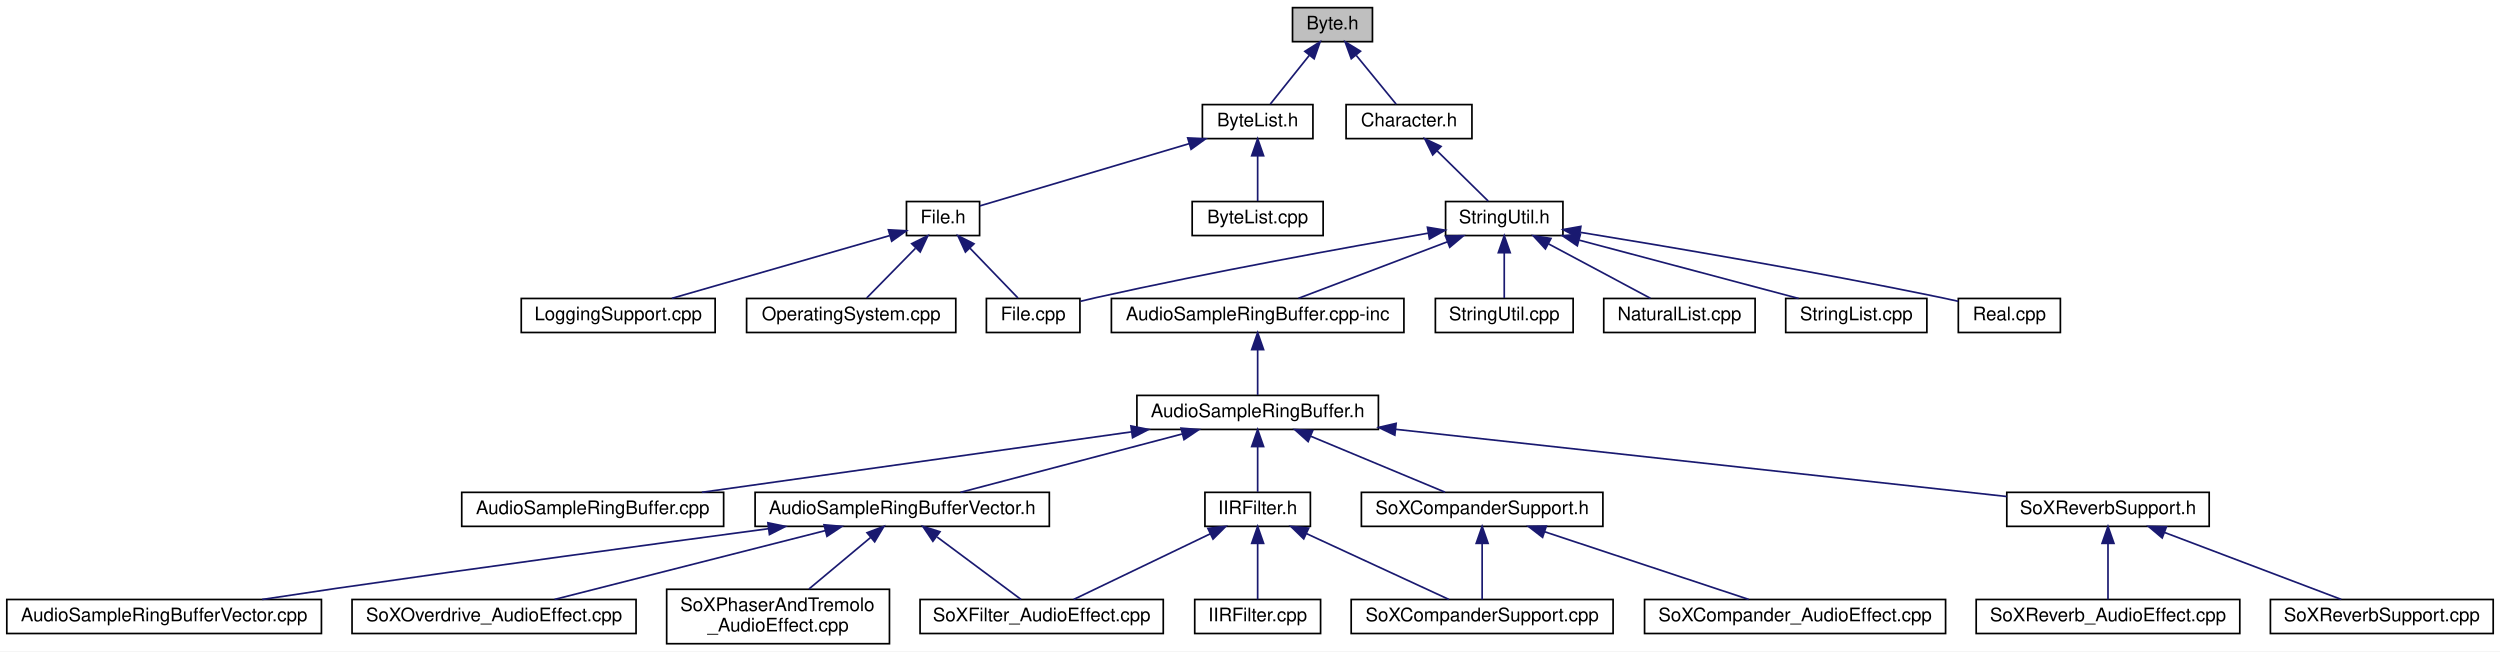
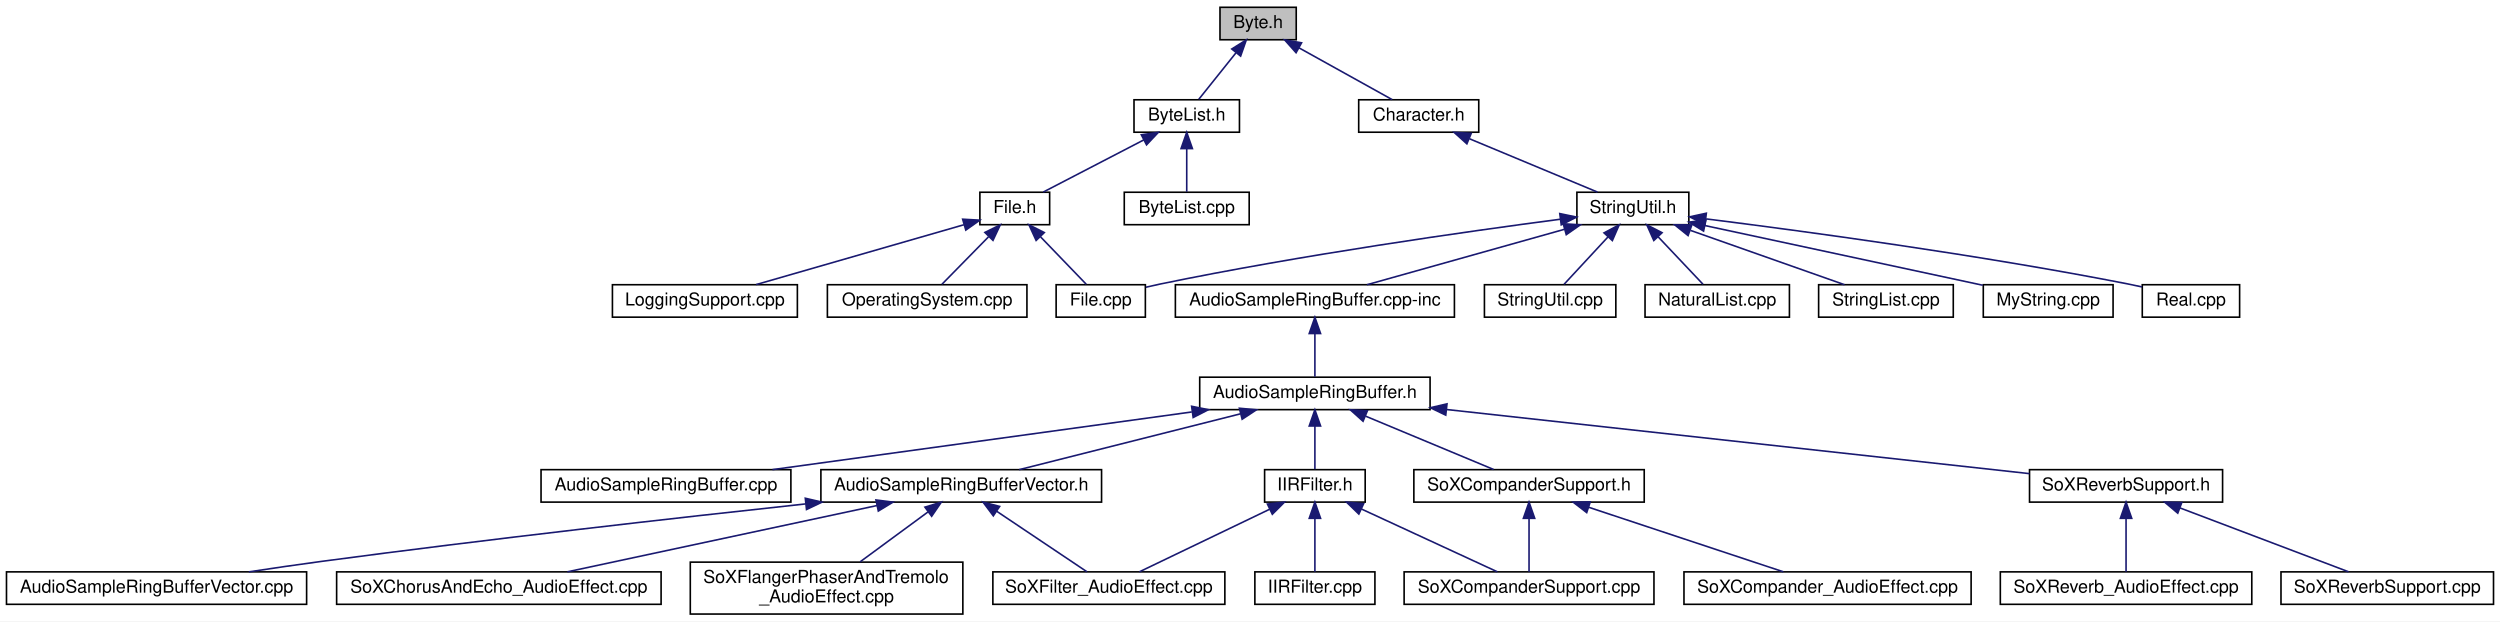
- <svg xmlns="http://www.w3.org/2000/svg" xmlns:xlink="http://www.w3.org/1999/xlink" width="1470pt" height="383pt" viewBox="0.00 0.00 1470.00 383.00">
+ <svg xmlns="http://www.w3.org/2000/svg" xmlns:xlink="http://www.w3.org/1999/xlink" width="1541pt" height="383pt" viewBox="0.00 0.00 1541.00 383.00">
  <g id="graph0" class="graph" transform="scale(1 1) rotate(0) translate(4 379)">
-     <polygon fill="white" stroke="transparent" points="-4,4 -4,-379 1466,-379 1466,4 -4,4" />
+     <polygon fill="white" stroke="transparent" points="-4,4 -4,-379 1537,-379 1537,4 -4,4" />
    <g id="node1" class="node">
      <g id="a_node1">
        <a xlink:title="The Byte specification and body provides a value object type for byte values.">
-           <polygon fill="#bfbfbf" stroke="black" points="756,-354.5 756,-374.5 803,-374.5 803,-354.5 756,-354.5" />
-           <text text-anchor="middle" x="779.5" y="-361.7" font-family="Helvetica,sans-Serif" font-size="11.00">Byte.h</text>
+           <polygon fill="#bfbfbf" stroke="black" points="748,-354.5 748,-374.5 795,-374.5 795,-354.5 748,-354.5" />
+           <text text-anchor="middle" x="771.5" y="-361.7" font-family="Helvetica,sans-Serif" font-size="11.00">Byte.h</text>
        </a>
      </g>
    </g>
    <g id="node2" class="node">
      <g id="a_node2">
        <a xlink:href="_byte_list_8h.html" target="_top" xlink:title="The ByteList specification defines lists of byte values with zero-based arbitrary indexed access to p...">
-           <polygon fill="white" stroke="black" points="703,-297.5 703,-317.5 768,-317.5 768,-297.5 703,-297.5" />
-           <text text-anchor="middle" x="735.5" y="-304.7" font-family="Helvetica,sans-Serif" font-size="11.00">ByteList.h</text>
+           <polygon fill="white" stroke="black" points="695,-297.5 695,-317.5 760,-317.5 760,-297.5 695,-297.5" />
+           <text text-anchor="middle" x="727.5" y="-304.7" font-family="Helvetica,sans-Serif" font-size="11.00">ByteList.h</text>
        </a>
      </g>
    </g>
    <g id="edge1" class="edge">
-       <path fill="none" stroke="midnightblue" d="M765.85,-346.44C758.29,-336.98 749.18,-325.6 742.92,-317.78" />
-       <polygon fill="midnightblue" stroke="midnightblue" points="763.25,-348.8 772.23,-354.42 768.72,-344.42 763.25,-348.8" />
+       <path fill="none" stroke="midnightblue" d="M757.85,-346.44C750.29,-336.98 741.18,-325.6 734.92,-317.78" />
+       <polygon fill="midnightblue" stroke="midnightblue" points="755.25,-348.8 764.23,-354.42 760.72,-344.42 755.25,-348.8" />
    </g>
    <g id="node8" class="node">
      <g id="a_node8">
        <a xlink:href="_character_8h.html" target="_top" xlink:title="The Character specification and body provides a value object type for character values.">
-           <polygon fill="white" stroke="black" points="787.5,-297.5 787.5,-317.5 861.5,-317.5 861.5,-297.5 787.5,-297.5" />
-           <text text-anchor="middle" x="824.5" y="-304.7" font-family="Helvetica,sans-Serif" font-size="11.00">Character.h</text>
+           <polygon fill="white" stroke="black" points="833.5,-297.5 833.5,-317.5 907.5,-317.5 907.5,-297.5 833.5,-297.5" />
+           <text text-anchor="middle" x="870.5" y="-304.7" font-family="Helvetica,sans-Serif" font-size="11.00">Character.h</text>
        </a>
      </g>
    </g>
    <g id="edge7" class="edge">
-       <path fill="none" stroke="midnightblue" d="M793.46,-346.44C801.2,-336.98 810.51,-325.6 816.91,-317.78" />
-       <polygon fill="midnightblue" stroke="midnightblue" points="790.55,-344.46 786.93,-354.42 795.97,-348.89 790.55,-344.46" />
+       <path fill="none" stroke="midnightblue" d="M796.69,-349.51C814.73,-339.49 838.5,-326.28 854.13,-317.6" />
+       <polygon fill="midnightblue" stroke="midnightblue" points="794.89,-346.5 787.85,-354.42 798.29,-352.62 794.89,-346.5" />
    </g>
    <g id="node3" class="node">
      <g id="a_node3">
        <a xlink:href="_file_8h.html" target="_top" xlink:title="The File specification defines a class for simple file handling based on C stdio.">
-           <polygon fill="white" stroke="black" points="529,-240.5 529,-260.5 572,-260.5 572,-240.5 529,-240.5" />
-           <text text-anchor="middle" x="550.5" y="-247.7" font-family="Helvetica,sans-Serif" font-size="11.00">File.h</text>
+           <polygon fill="white" stroke="black" points="600,-240.5 600,-260.5 643,-260.5 643,-240.5 600,-240.5" />
+           <text text-anchor="middle" x="621.5" y="-247.7" font-family="Helvetica,sans-Serif" font-size="11.00">File.h</text>
        </a>
      </g>
    </g>
    <g id="edge2" class="edge">
-       <path fill="none" stroke="midnightblue" d="M695.26,-294.54C657.43,-283.29 602.25,-266.89 572.12,-257.93" />
-       <polygon fill="midnightblue" stroke="midnightblue" points="694.37,-297.92 704.95,-297.42 696.36,-291.21 694.37,-297.92" />
+       <path fill="none" stroke="midnightblue" d="M701.06,-292.78C681.69,-282.73 655.92,-269.36 639.03,-260.6" />
+       <polygon fill="midnightblue" stroke="midnightblue" points="699.51,-295.92 710,-297.42 702.73,-289.71 699.51,-295.92" />
    </g>
    <g id="node7" class="node">
      <g id="a_node7">
        <a xlink:href="_byte_list_8cpp.html" target="_top" xlink:title="The ByteList body implements sequences of byte values with zero-based arbitrary indexed access to pos...">
-           <polygon fill="white" stroke="black" points="697,-240.5 697,-260.5 774,-260.5 774,-240.5 697,-240.5" />
-           <text text-anchor="middle" x="735.5" y="-247.7" font-family="Helvetica,sans-Serif" font-size="11.00">ByteList.cpp</text>
+           <polygon fill="white" stroke="black" points="689,-240.5 689,-260.5 766,-260.5 766,-240.5 689,-240.5" />
+           <text text-anchor="middle" x="727.5" y="-247.7" font-family="Helvetica,sans-Serif" font-size="11.00">ByteList.cpp</text>
        </a>
      </g>
    </g>
    <g id="edge6" class="edge">
-       <path fill="none" stroke="midnightblue" d="M735.5,-287.38C735.5,-278.37 735.5,-268.04 735.5,-260.78" />
-       <polygon fill="midnightblue" stroke="midnightblue" points="732,-287.42 735.5,-297.42 739,-287.42 732,-287.42" />
+       <path fill="none" stroke="midnightblue" d="M727.5,-287.38C727.5,-278.37 727.5,-268.04 727.5,-260.78" />
+       <polygon fill="midnightblue" stroke="midnightblue" points="724,-287.42 727.5,-297.42 731,-287.42 724,-287.42" />
    </g>
    <g id="node4" class="node">
      <g id="a_node4">
        <a xlink:href="_file_8cpp.html" target="_top" xlink:title="The File body implements a class for simple file handling based on C stdio.">
-           <polygon fill="white" stroke="black" points="576,-183.5 576,-203.5 631,-203.5 631,-183.5 576,-183.5" />
-           <text text-anchor="middle" x="603.5" y="-190.7" font-family="Helvetica,sans-Serif" font-size="11.00">File.cpp</text>
+           <polygon fill="white" stroke="black" points="647,-183.5 647,-203.5 702,-203.5 702,-183.5 647,-183.5" />
+           <text text-anchor="middle" x="674.5" y="-190.7" font-family="Helvetica,sans-Serif" font-size="11.00">File.cpp</text>
        </a>
      </g>
    </g>
    <g id="edge3" class="edge">
-       <path fill="none" stroke="midnightblue" d="M566.39,-233.01C575.6,-223.45 586.87,-211.76 594.56,-203.78" />
-       <polygon fill="midnightblue" stroke="midnightblue" points="563.67,-230.79 559.25,-240.42 568.71,-235.65 563.67,-230.79" />
+       <path fill="none" stroke="midnightblue" d="M637.39,-233.01C646.6,-223.45 657.87,-211.76 665.56,-203.78" />
+       <polygon fill="midnightblue" stroke="midnightblue" points="634.67,-230.79 630.25,-240.42 639.71,-235.65 634.67,-230.79" />
    </g>
    <g id="node5" class="node">
      <g id="a_node5">
        <a xlink:href="_logging_support_8cpp.html" target="_top" xlink:title="The LoggingSupport body implements a class for simple entry/exit logging to a file or via a callback ...">
-           <polygon fill="white" stroke="black" points="302.5,-183.5 302.5,-203.5 416.5,-203.5 416.5,-183.5 302.5,-183.5" />
-           <text text-anchor="middle" x="359.5" y="-190.7" font-family="Helvetica,sans-Serif" font-size="11.00">LoggingSupport.cpp</text>
+           <polygon fill="white" stroke="black" points="373.5,-183.5 373.5,-203.5 487.5,-203.5 487.5,-183.5 373.5,-183.5" />
+           <text text-anchor="middle" x="430.5" y="-190.7" font-family="Helvetica,sans-Serif" font-size="11.00">LoggingSupport.cpp</text>
        </a>
      </g>
    </g>
    <g id="edge4" class="edge">
-       <path fill="none" stroke="midnightblue" d="M519.17,-240.48C483.79,-230.29 426.56,-213.81 391.08,-203.59" />
-       <polygon fill="midnightblue" stroke="midnightblue" points="518.38,-243.89 528.96,-243.3 520.32,-237.17 518.38,-243.89" />
+       <path fill="none" stroke="midnightblue" d="M590.17,-240.48C554.79,-230.29 497.56,-213.81 462.08,-203.59" />
+       <polygon fill="midnightblue" stroke="midnightblue" points="589.38,-243.89 599.96,-243.3 591.32,-237.17 589.38,-243.89" />
    </g>
    <g id="node6" class="node">
      <g id="a_node6">
        <a xlink:href="_operating_system_8cpp.html" target="_top" xlink:title="The OperatingSystem body implements a class for several operating system related utility functions (l...">
-           <polygon fill="white" stroke="black" points="435,-183.5 435,-203.5 558,-203.5 558,-183.5 435,-183.5" />
-           <text text-anchor="middle" x="496.5" y="-190.7" font-family="Helvetica,sans-Serif" font-size="11.00">OperatingSystem.cpp</text>
+           <polygon fill="white" stroke="black" points="506,-183.5 506,-203.5 629,-203.5 629,-183.5 506,-183.5" />
+           <text text-anchor="middle" x="567.5" y="-190.7" font-family="Helvetica,sans-Serif" font-size="11.00">OperatingSystem.cpp</text>
        </a>
      </g>
    </g>
    <g id="edge5" class="edge">
-       <path fill="none" stroke="midnightblue" d="M534.31,-233.01C524.92,-223.45 513.44,-211.76 505.61,-203.78" />
-       <polygon fill="midnightblue" stroke="midnightblue" points="532.08,-235.73 541.58,-240.42 537.07,-230.83 532.08,-235.73" />
+       <path fill="none" stroke="midnightblue" d="M605.31,-233.01C595.92,-223.45 584.44,-211.76 576.61,-203.78" />
+       <polygon fill="midnightblue" stroke="midnightblue" points="603.08,-235.73 612.58,-240.42 608.07,-230.83 603.08,-235.73" />
    </g>
    <g id="node9" class="node">
      <g id="a_node9">
        <a xlink:href="_string_util_8h.html" target="_top" xlink:title="The StringUtil specification defines several string routines not included in the standard C++ library...">
-           <polygon fill="white" stroke="black" points="846,-240.5 846,-260.5 915,-260.5 915,-240.5 846,-240.5" />
-           <text text-anchor="middle" x="880.5" y="-247.7" font-family="Helvetica,sans-Serif" font-size="11.00">StringUtil.h</text>
+           <polygon fill="white" stroke="black" points="968,-240.5 968,-260.5 1037,-260.5 1037,-240.5 968,-240.5" />
+           <text text-anchor="middle" x="1002.5" y="-247.7" font-family="Helvetica,sans-Serif" font-size="11.00">StringUtil.h</text>
        </a>
      </g>
    </g>
    <g id="edge8" class="edge">
-       <path fill="none" stroke="midnightblue" d="M841,-290.3C850.79,-280.68 862.85,-268.83 871.05,-260.78" />
-       <polygon fill="midnightblue" stroke="midnightblue" points="838.43,-287.91 833.75,-297.42 843.33,-292.91 838.43,-287.91" />
+       <path fill="none" stroke="midnightblue" d="M901.79,-293.46C926.09,-283.34 959.16,-269.56 980.67,-260.6" />
+       <polygon fill="midnightblue" stroke="midnightblue" points="900.18,-290.34 892.3,-297.42 902.87,-296.8 900.18,-290.34" />
    </g>
    <g id="edge27" class="edge">
-       <path fill="none" stroke="midnightblue" d="M835.65,-241.88C787.31,-233.46 708.18,-219.09 640.5,-204 637.52,-203.34 634.42,-202.6 631.33,-201.85" />
-       <polygon fill="midnightblue" stroke="midnightblue" points="835.33,-245.38 845.78,-243.64 836.52,-238.48 835.33,-245.38" />
+       <path fill="none" stroke="midnightblue" d="M957.64,-243.85C900.28,-236.31 798.02,-221.83 711.5,-204 708.51,-203.38 705.4,-202.68 702.31,-201.95" />
+       <polygon fill="midnightblue" stroke="midnightblue" points="957.45,-247.35 967.81,-245.18 958.35,-240.41 957.45,-247.35" />
    </g>
    <g id="node10" class="node">
      <g id="a_node10">
        <a xlink:href="_audio_sample_ring_buffer_8cpp-inc.html" target="_top" xlink:title="The AudioSampleRingBuffer body implements a ring buffer for audio samples with left and right shifts ...">
-           <polygon fill="white" stroke="black" points="649.5,-183.5 649.5,-203.5 821.5,-203.5 821.5,-183.5 649.5,-183.5" />
-           <text text-anchor="middle" x="735.5" y="-190.7" font-family="Helvetica,sans-Serif" font-size="11.00">AudioSampleRingBuffer.cpp-inc</text>
+           <polygon fill="white" stroke="black" points="720.5,-183.5 720.5,-203.5 892.5,-203.5 892.5,-183.5 720.5,-183.5" />
+           <text text-anchor="middle" x="806.5" y="-190.7" font-family="Helvetica,sans-Serif" font-size="11.00">AudioSampleRingBuffer.cpp-inc</text>
        </a>
      </g>
    </g>
    <g id="edge9" class="edge">
-       <path fill="none" stroke="midnightblue" d="M847.19,-236.87C820.41,-226.71 783.42,-212.68 759.48,-203.6" />
-       <polygon fill="midnightblue" stroke="midnightblue" points="845.96,-240.14 856.56,-240.42 848.45,-233.6 845.96,-240.14" />
+       <path fill="none" stroke="midnightblue" d="M960.28,-237.65C923.77,-227.41 871.78,-212.82 838.59,-203.5" />
+       <polygon fill="midnightblue" stroke="midnightblue" points="959.56,-241.09 970.13,-240.42 961.45,-234.35 959.56,-241.09" />
    </g>
    <g id="node26" class="node">
      <g id="a_node26">
        <a xlink:href="_string_util_8cpp.html" target="_top" xlink:title="The StringUtil body implements several string routines not included in the standard C++ library (like...">
-           <polygon fill="white" stroke="black" points="840,-183.5 840,-203.5 921,-203.5 921,-183.5 840,-183.5" />
-           <text text-anchor="middle" x="880.5" y="-190.7" font-family="Helvetica,sans-Serif" font-size="11.00">StringUtil.cpp</text>
+           <polygon fill="white" stroke="black" points="911,-183.5 911,-203.5 992,-203.5 992,-183.5 911,-183.5" />
+           <text text-anchor="middle" x="951.5" y="-190.7" font-family="Helvetica,sans-Serif" font-size="11.00">StringUtil.cpp</text>
        </a>
      </g>
    </g>
    <g id="edge28" class="edge">
-       <path fill="none" stroke="midnightblue" d="M880.5,-230.38C880.5,-221.37 880.5,-211.04 880.5,-203.78" />
-       <polygon fill="midnightblue" stroke="midnightblue" points="877,-230.42 880.5,-240.42 884,-230.42 877,-230.42" />
+       <path fill="none" stroke="midnightblue" d="M987.21,-233.01C978.34,-223.45 967.5,-211.76 960.1,-203.78" />
+       <polygon fill="midnightblue" stroke="midnightblue" points="984.71,-235.46 994.08,-240.42 989.85,-230.71 984.71,-235.46" />
    </g>
    <g id="node27" class="node">
      <g id="a_node27">
        <a xlink:href="_natural_list_8cpp.html" target="_top" xlink:title="The NaturalList body implements lists of non-negative integer values with zero-based arbitrary indexe...">
-           <polygon fill="white" stroke="black" points="939,-183.5 939,-203.5 1028,-203.5 1028,-183.5 939,-183.5" />
-           <text text-anchor="middle" x="983.5" y="-190.7" font-family="Helvetica,sans-Serif" font-size="11.00">NaturalList.cpp</text>
+           <polygon fill="white" stroke="black" points="1010,-183.5 1010,-203.5 1099,-203.5 1099,-183.5 1010,-183.5" />
+           <text text-anchor="middle" x="1054.5" y="-190.7" font-family="Helvetica,sans-Serif" font-size="11.00">NaturalList.cpp</text>
        </a>
      </g>
    </g>
    <g id="edge29" class="edge">
-       <path fill="none" stroke="midnightblue" d="M906.45,-235.65C925.25,-225.61 950.13,-212.32 966.47,-203.6" />
-       <polygon fill="midnightblue" stroke="midnightblue" points="904.68,-232.62 897.51,-240.42 907.98,-238.79 904.68,-232.62" />
+       <path fill="none" stroke="midnightblue" d="M1018.09,-233.01C1027.13,-223.45 1038.19,-211.76 1045.73,-203.78" />
+       <polygon fill="midnightblue" stroke="midnightblue" points="1015.41,-230.75 1011.09,-240.42 1020.5,-235.56 1015.41,-230.75" />
    </g>
    <g id="node28" class="node">
      <g id="a_node28">
        <a xlink:href="_string_list_8cpp.html" target="_top" xlink:title="The StringList body implements lists of string values with zero-based arbitrary indexed access to pos...">
-           <polygon fill="white" stroke="black" points="1046,-183.5 1046,-203.5 1129,-203.5 1129,-183.5 1046,-183.5" />
-           <text text-anchor="middle" x="1087.5" y="-190.7" font-family="Helvetica,sans-Serif" font-size="11.00">StringList.cpp</text>
+           <polygon fill="white" stroke="black" points="1117,-183.5 1117,-203.5 1200,-203.5 1200,-183.5 1117,-183.5" />
+           <text text-anchor="middle" x="1158.5" y="-190.7" font-family="Helvetica,sans-Serif" font-size="11.00">StringList.cpp</text>
        </a>
      </g>
    </g>
    <g id="edge30" class="edge">
-       <path fill="none" stroke="midnightblue" d="M924.6,-237.78C963.18,-227.53 1018.41,-212.86 1053.61,-203.5" />
-       <polygon fill="midnightblue" stroke="midnightblue" points="923.45,-234.47 914.68,-240.42 925.25,-241.23 923.45,-234.47" />
+       <path fill="none" stroke="midnightblue" d="M1037.99,-236.99C1066.93,-226.79 1107.11,-212.62 1132.96,-203.5" />
+       <polygon fill="midnightblue" stroke="midnightblue" points="1036.53,-233.79 1028.26,-240.42 1038.86,-240.39 1036.53,-233.79" />
    </g>
    <g id="node29" class="node">
      <g id="a_node29">
+         <a xlink:href="_my_string_8cpp.html" target="_top" xlink:title="The String body implements a standard string type.">
+           <polygon fill="white" stroke="black" points="1218.5,-183.5 1218.5,-203.5 1298.5,-203.5 1298.5,-183.5 1218.5,-183.5" />
+           <text text-anchor="middle" x="1258.5" y="-190.7" font-family="Helvetica,sans-Serif" font-size="11.00">MyString.cpp</text>
+         </a>
+       </g>
+     </g>
+     <g id="edge31" class="edge">
+       <path fill="none" stroke="midnightblue" d="M1046.88,-239.97C1095.14,-229.6 1171.61,-213.17 1218.21,-203.16" />
+       <polygon fill="midnightblue" stroke="midnightblue" points="1046.07,-236.56 1037.03,-242.08 1047.54,-243.4 1046.07,-236.56" />
+     </g>
+     <g id="node30" class="node">
+       <g id="a_node30">
        <a xlink:href="_real_8cpp.html" target="_top" xlink:title="The Real body implements a value object type for real values.">
-           <polygon fill="white" stroke="black" points="1147.5,-183.5 1147.5,-203.5 1207.5,-203.5 1207.5,-183.5 1147.5,-183.5" />
-           <text text-anchor="middle" x="1177.5" y="-190.7" font-family="Helvetica,sans-Serif" font-size="11.00">Real.cpp</text>
-         </a>
-       </g>
-     </g>
-     <g id="edge31" class="edge">
-       <path fill="none" stroke="midnightblue" d="M925.23,-242.39C976.62,-234.03 1063.4,-219.34 1137.5,-204 1140.72,-203.33 1144.07,-202.6 1147.4,-201.85" />
-       <polygon fill="midnightblue" stroke="midnightblue" points="924.44,-238.97 915.12,-244.02 925.55,-245.88 924.44,-238.97" />
+           <polygon fill="white" stroke="black" points="1316.5,-183.5 1316.5,-203.5 1376.5,-203.5 1376.5,-183.5 1316.5,-183.5" />
+           <text text-anchor="middle" x="1346.5" y="-190.7" font-family="Helvetica,sans-Serif" font-size="11.00">Real.cpp</text>
+         </a>
+       </g>
+     </g>
+     <g id="edge32" class="edge">
+       <path fill="none" stroke="midnightblue" d="M1047.66,-244.07C1107.39,-236.58 1215.81,-221.97 1307.5,-204 1310.37,-203.44 1313.35,-202.8 1316.33,-202.14" />
+       <polygon fill="midnightblue" stroke="midnightblue" points="1046.93,-240.63 1037.44,-245.34 1047.79,-247.58 1046.93,-240.63" />
    </g>
    <g id="node11" class="node">
      <g id="a_node11">
        <a xlink:href="_audio_sample_ring_buffer_8h.html" target="_top" xlink:title="The AudioSampleRingBuffer specification defines a ring buffer for audio samples with left and right s...">
-           <polygon fill="white" stroke="black" points="664.5,-126.5 664.5,-146.5 806.5,-146.5 806.5,-126.5 664.5,-126.5" />
-           <text text-anchor="middle" x="735.5" y="-133.7" font-family="Helvetica,sans-Serif" font-size="11.00">AudioSampleRingBuffer.h</text>
+           <polygon fill="white" stroke="black" points="735.5,-126.5 735.5,-146.5 877.5,-146.5 877.5,-126.5 735.5,-126.5" />
+           <text text-anchor="middle" x="806.5" y="-133.7" font-family="Helvetica,sans-Serif" font-size="11.00">AudioSampleRingBuffer.h</text>
        </a>
      </g>
    </g>
    <g id="edge10" class="edge">
-       <path fill="none" stroke="midnightblue" d="M735.5,-173.38C735.5,-164.37 735.5,-154.04 735.5,-146.78" />
-       <polygon fill="midnightblue" stroke="midnightblue" points="732,-173.42 735.5,-183.42 739,-173.42 732,-173.42" />
+       <path fill="none" stroke="midnightblue" d="M806.5,-173.38C806.5,-164.37 806.5,-154.04 806.5,-146.78" />
+       <polygon fill="midnightblue" stroke="midnightblue" points="803,-173.42 806.5,-183.42 810,-173.42 803,-173.42" />
    </g>
    <g id="node12" class="node">
      <g id="a_node12">
        <a xlink:href="_audio_sample_ring_buffer_8cpp.html" target="_top" xlink:title="The AudioSampleRingBuffer body implements a ring buffer for audio samples with left and right shifts ...">
-           <polygon fill="white" stroke="black" points="267.5,-69.5 267.5,-89.5 421.5,-89.5 421.5,-69.5 267.5,-69.5" />
-           <text text-anchor="middle" x="344.5" y="-76.7" font-family="Helvetica,sans-Serif" font-size="11.00">AudioSampleRingBuffer.cpp</text>
+           <polygon fill="white" stroke="black" points="329.5,-69.5 329.5,-89.5 483.5,-89.5 483.5,-69.5 329.5,-69.5" />
+           <text text-anchor="middle" x="406.5" y="-76.7" font-family="Helvetica,sans-Serif" font-size="11.00">AudioSampleRingBuffer.cpp</text>
        </a>
      </g>
    </g>
    <g id="edge11" class="edge">
-       <path fill="none" stroke="midnightblue" d="M661.33,-125.07C588.32,-114.8 477.99,-99.28 408.66,-89.53" />
-       <polygon fill="midnightblue" stroke="midnightblue" points="660.98,-128.55 671.37,-126.48 661.96,-121.62 660.98,-128.55" />
+       <path fill="none" stroke="midnightblue" d="M730.62,-125.07C655.94,-114.8 543.07,-99.28 472.14,-89.53" />
+       <polygon fill="midnightblue" stroke="midnightblue" points="730.51,-128.58 740.9,-126.48 731.47,-121.65 730.51,-128.58" />
    </g>
    <g id="node13" class="node">
      <g id="a_node13">
        <a xlink:href="_audio_sample_ring_buffer_vector_8h.html" target="_top" xlink:title="The AudioSampleRingBufferVector specification defines a two-dimensional list of ring buffers for audi...">
-           <polygon fill="white" stroke="black" points="440,-69.5 440,-89.5 613,-89.5 613,-69.5 440,-69.5" />
-           <text text-anchor="middle" x="526.5" y="-76.7" font-family="Helvetica,sans-Serif" font-size="11.00">AudioSampleRingBufferVector.h</text>
+           <polygon fill="white" stroke="black" points="502,-69.5 502,-89.5 675,-89.5 675,-69.5 502,-69.5" />
+           <text text-anchor="middle" x="588.5" y="-76.7" font-family="Helvetica,sans-Serif" font-size="11.00">AudioSampleRingBufferVector.h</text>
        </a>
      </g>
    </g>
    <g id="edge12" class="edge">
-       <path fill="none" stroke="midnightblue" d="M690.97,-123.78C652.02,-113.53 596.26,-98.86 560.72,-89.5" />
-       <polygon fill="midnightblue" stroke="midnightblue" points="690.43,-127.26 700.99,-126.42 692.21,-120.49 690.43,-127.26" />
+       <path fill="none" stroke="midnightblue" d="M760.57,-123.91C719.92,-113.66 661.42,-98.9 624.19,-89.5" />
+       <polygon fill="midnightblue" stroke="midnightblue" points="759.95,-127.37 770.5,-126.42 761.66,-120.58 759.95,-127.37" />
    </g>
    <g id="node18" class="node">
      <g id="a_node18">
        <a xlink:href="_i_i_r_filter_8h.html" target="_top" xlink:title="The IIRFilter specification defines an infinite impulse response filter.">
-           <polygon fill="white" stroke="black" points="704.5,-69.5 704.5,-89.5 766.5,-89.5 766.5,-69.5 704.5,-69.5" />
-           <text text-anchor="middle" x="735.5" y="-76.7" font-family="Helvetica,sans-Serif" font-size="11.00">IIRFilter.h</text>
+           <polygon fill="white" stroke="black" points="775.5,-69.5 775.5,-89.5 837.5,-89.5 837.5,-69.5 775.5,-69.5" />
+           <text text-anchor="middle" x="806.5" y="-76.7" font-family="Helvetica,sans-Serif" font-size="11.00">IIRFilter.h</text>
        </a>
      </g>
    </g>
    <g id="edge17" class="edge">
-       <path fill="none" stroke="midnightblue" d="M735.5,-116.38C735.5,-107.37 735.5,-97.04 735.5,-89.78" />
-       <polygon fill="midnightblue" stroke="midnightblue" points="732,-116.42 735.5,-126.42 739,-116.42 732,-116.42" />
+       <path fill="none" stroke="midnightblue" d="M806.5,-116.38C806.5,-107.37 806.5,-97.04 806.5,-89.78" />
+       <polygon fill="midnightblue" stroke="midnightblue" points="803,-116.42 806.5,-126.42 810,-116.42 803,-116.42" />
    </g>
    <g id="node21" class="node">
      <g id="a_node21">
        <a xlink:href="_so_x_compander_support_8h.html" target="_top" xlink:title="The SoXCompanderSupport specification defines support classes for the compander algorithm and provide...">
-           <polygon fill="white" stroke="black" points="796.5,-69.5 796.5,-89.5 938.5,-89.5 938.5,-69.5 796.5,-69.5" />
-           <text text-anchor="middle" x="867.5" y="-76.7" font-family="Helvetica,sans-Serif" font-size="11.00">SoXCompanderSupport.h</text>
+           <polygon fill="white" stroke="black" points="867.5,-69.5 867.5,-89.5 1009.5,-89.5 1009.5,-69.5 867.5,-69.5" />
+           <text text-anchor="middle" x="938.5" y="-76.7" font-family="Helvetica,sans-Serif" font-size="11.00">SoXCompanderSupport.h</text>
        </a>
      </g>
    </g>
    <g id="edge21" class="edge">
-       <path fill="none" stroke="midnightblue" d="M766.79,-122.46C791.09,-112.34 824.16,-98.56 845.67,-89.6" />
-       <polygon fill="midnightblue" stroke="midnightblue" points="765.18,-119.34 757.3,-126.42 767.87,-125.8 765.18,-119.34" />
+       <path fill="none" stroke="midnightblue" d="M837.79,-122.46C862.09,-112.34 895.16,-98.56 916.67,-89.6" />
+       <polygon fill="midnightblue" stroke="midnightblue" points="836.18,-119.34 828.3,-126.42 838.87,-125.8 836.18,-119.34" />
    </g>
    <g id="node23" class="node">
      <g id="a_node23">
        <a xlink:href="_so_x_reverb_support_8h.html" target="_top" xlink:title="The SoXReverbSupport specification defines support classes for the freeverb algorithm and provides a ...">
-           <polygon fill="white" stroke="black" points="1176,-69.5 1176,-89.5 1295,-89.5 1295,-69.5 1176,-69.5" />
-           <text text-anchor="middle" x="1235.5" y="-76.7" font-family="Helvetica,sans-Serif" font-size="11.00">SoXReverbSupport.h</text>
+           <polygon fill="white" stroke="black" points="1247,-69.5 1247,-89.5 1366,-89.5 1366,-69.5 1247,-69.5" />
+           <text text-anchor="middle" x="1306.5" y="-76.7" font-family="Helvetica,sans-Serif" font-size="11.00">SoXReverbSupport.h</text>
        </a>
      </g>
    </g>
    <g id="edge24" class="edge">
-       <path fill="none" stroke="midnightblue" d="M816.73,-126.56C917.4,-115.49 1086.57,-96.88 1175.97,-87.05" />
-       <polygon fill="midnightblue" stroke="midnightblue" points="816.16,-123.11 806.61,-127.68 816.93,-130.06 816.16,-123.11" />
+       <path fill="none" stroke="midnightblue" d="M887.73,-126.56C988.4,-115.49 1157.57,-96.88 1246.97,-87.05" />
+       <polygon fill="midnightblue" stroke="midnightblue" points="887.16,-123.11 877.61,-127.68 887.93,-130.06 887.16,-123.11" />
    </g>
    <g id="node14" class="node">
      <g id="a_node14">
        <a xlink:href="_audio_sample_ring_buffer_vector_8cpp.html" target="_top" xlink:title="The AudioSampleRingBufferVector body implements a two-dimensional list of ring buffers for audio samp...">
          <polygon fill="white" stroke="black" points="0,-6.5 0,-26.5 185,-26.5 185,-6.5 0,-6.5" />
          <text text-anchor="middle" x="92.5" y="-13.7" font-family="Helvetica,sans-Serif" font-size="11.00">AudioSampleRingBufferVector.cpp</text>
        </a>
      </g>
    </g>
    <g id="edge13" class="edge">
-       <path fill="none" stroke="midnightblue" d="M447.76,-68.11C380.25,-59.12 280.42,-45.61 193.5,-33 179.45,-30.96 164.32,-28.69 150.16,-26.52" />
-       <polygon fill="midnightblue" stroke="midnightblue" points="447.52,-71.61 457.89,-69.46 448.44,-64.67 447.52,-71.61" />
+       <path fill="none" stroke="midnightblue" d="M492.65,-68.4C412.8,-59.76 296.11,-46.58 194.5,-33 179.85,-31.04 164.05,-28.74 149.37,-26.51" />
+       <polygon fill="midnightblue" stroke="midnightblue" points="492.38,-71.89 502.69,-69.49 493.13,-64.93 492.38,-71.89" />
    </g>
    <g id="node15" class="node">
      <g id="a_node15">
-         <a xlink:href="_so_x_filter___audio_effect_8cpp.html" target="_top" xlink:title="The SoXFilter_AudioEffect body implements a universal SoX filter plugin representing different IIR fi...">
-           <polygon fill="white" stroke="black" points="537,-6.5 537,-26.5 680,-26.5 680,-6.5 537,-6.5" />
-           <text text-anchor="middle" x="608.5" y="-13.7" font-family="Helvetica,sans-Serif" font-size="11.00">SoXFilter_AudioEffect.cpp</text>
+         <a xlink:href="_so_x_chorus_and_echo___audio_effect_8cpp.html" target="_top" xlink:title="The SoXChorusAndEcho_AudioEffect body implements the SoX chorus, echo and echos audio effects; the di...">
+           <polygon fill="white" stroke="black" points="203.5,-6.5 203.5,-26.5 403.5,-26.5 403.5,-6.5 203.5,-6.5" />
+           <text text-anchor="middle" x="303.5" y="-13.7" font-family="Helvetica,sans-Serif" font-size="11.00">SoXChorusAndEcho_AudioEffect.cpp</text>
        </a>
      </g>
    </g>
    <g id="edge14" class="edge">
-       <path fill="none" stroke="midnightblue" d="M547.04,-63.22C562.57,-51.67 583.37,-36.19 596.35,-26.54" />
-       <polygon fill="midnightblue" stroke="midnightblue" points="544.53,-60.72 538.6,-69.5 548.71,-66.34 544.53,-60.72" />
+       <path fill="none" stroke="midnightblue" d="M536.59,-67.39C481.81,-55.67 396.53,-37.41 345.73,-26.54" />
+       <polygon fill="midnightblue" stroke="midnightblue" points="535.94,-70.83 546.45,-69.5 537.4,-63.98 535.94,-70.83" />
    </g>
    <g id="node16" class="node">
      <g id="a_node16">
-         <a xlink:href="_so_x_overdrive___audio_effect_8cpp.html" target="_top" xlink:title="The SoXOverdrive_AudioEffect body implements the SoX overdrive plugin distorting an input signal with...">
-           <polygon fill="white" stroke="black" points="203,-6.5 203,-26.5 370,-26.5 370,-6.5 203,-6.5" />
-           <text text-anchor="middle" x="286.5" y="-13.7" font-family="Helvetica,sans-Serif" font-size="11.00">SoXOverdrive_AudioEffect.cpp</text>
+         <a xlink:href="_so_x_filter___audio_effect_8cpp.html" target="_top" xlink:title="The SoXFilter_AudioEffect body implements a universal SoX filter plugin representing different IIR fi...">
+           <polygon fill="white" stroke="black" points="608,-6.5 608,-26.5 751,-26.5 751,-6.5 608,-6.5" />
+           <text text-anchor="middle" x="679.5" y="-13.7" font-family="Helvetica,sans-Serif" font-size="11.00">SoXFilter_AudioEffect.cpp</text>
        </a>
      </g>
    </g>
    <g id="edge15" class="edge">
-       <path fill="none" stroke="midnightblue" d="M481.34,-67.02C435.17,-55.29 364.4,-37.3 322.06,-26.54" />
-       <polygon fill="midnightblue" stroke="midnightblue" points="480.53,-70.43 491.09,-69.5 482.26,-63.64 480.53,-70.43" />
+       <path fill="none" stroke="midnightblue" d="M610.33,-63.87C627.66,-52.25 651.34,-36.37 666.02,-26.54" />
+       <polygon fill="midnightblue" stroke="midnightblue" points="608.28,-61.02 601.93,-69.5 612.18,-66.84 608.28,-61.02" />
    </g>
    <g id="node17" class="node">
      <g id="a_node17">
-         <a xlink:href="_so_x_phaser_and_tremolo___audio_effect_8cpp.html" target="_top" xlink:title="The SoXPhaserAndTremolo_AudioEffect body implements the SoX phaser and tremolo modulation effects tha...">
-           <polygon fill="white" stroke="black" points="388,-0.5 388,-32.5 519,-32.5 519,-0.5 388,-0.5" />
-           <text text-anchor="start" x="396" y="-19.7" font-family="Helvetica,sans-Serif" font-size="11.00">SoXPhaserAndTremolo</text>
-           <text text-anchor="middle" x="453.5" y="-7.7" font-family="Helvetica,sans-Serif" font-size="11.00">_AudioEffect.cpp</text>
+         <a xlink:href="_so_x_flanger_phaser_and_tremolo___audio_effect_8cpp.html" target="_top" xlink:title="The SoXFlangerPhaserAndTremolo_AudioEffect body implements the SoX flanger, phaser and tremolo modula...">
+           <polygon fill="white" stroke="black" points="421.5,-0.5 421.5,-32.5 589.5,-32.5 589.5,-0.5 421.5,-0.5" />
+           <text text-anchor="start" x="429.5" y="-19.7" font-family="Helvetica,sans-Serif" font-size="11.00">SoXFlangerPhaserAndTremolo</text>
+           <text text-anchor="middle" x="505.5" y="-7.7" font-family="Helvetica,sans-Serif" font-size="11.00">_AudioEffect.cpp</text>
        </a>
      </g>
    </g>
    <g id="edge16" class="edge">
-       <path fill="none" stroke="midnightblue" d="M507.9,-62.96C496.78,-53.67 482.72,-41.92 471.68,-32.69" />
-       <polygon fill="midnightblue" stroke="midnightblue" points="505.81,-65.77 515.73,-69.5 510.3,-60.4 505.81,-65.77" />
+       <path fill="none" stroke="midnightblue" d="M568.09,-63.5C555.34,-54.13 538.97,-42.1 526.17,-32.69" />
+       <polygon fill="midnightblue" stroke="midnightblue" points="566.12,-66.4 576.25,-69.5 570.27,-60.76 566.12,-66.4" />
    </g>
    <g id="edge20" class="edge">
-       <path fill="none" stroke="midnightblue" d="M707.66,-65.13C683.29,-53.42 648.55,-36.73 627.32,-26.54" />
-       <polygon fill="midnightblue" stroke="midnightblue" points="706.23,-68.32 716.76,-69.5 709.26,-62.01 706.23,-68.32" />
+       <path fill="none" stroke="midnightblue" d="M778.66,-65.13C754.29,-53.42 719.55,-36.73 698.32,-26.54" />
+       <polygon fill="midnightblue" stroke="midnightblue" points="777.23,-68.32 787.76,-69.5 780.26,-62.01 777.23,-68.32" />
    </g>
    <g id="node19" class="node">
      <g id="a_node19">
        <a xlink:href="_i_i_r_filter_8cpp.html" target="_top" xlink:title="The IIRFilter body implements an infinite impulse response filter (this is the formal CPP file used w...">
-           <polygon fill="white" stroke="black" points="698.5,-6.5 698.5,-26.5 772.5,-26.5 772.5,-6.5 698.5,-6.5" />
-           <text text-anchor="middle" x="735.5" y="-13.7" font-family="Helvetica,sans-Serif" font-size="11.00">IIRFilter.cpp</text>
+           <polygon fill="white" stroke="black" points="769.5,-6.5 769.5,-26.5 843.5,-26.5 843.5,-6.5 769.5,-6.5" />
+           <text text-anchor="middle" x="806.5" y="-13.7" font-family="Helvetica,sans-Serif" font-size="11.00">IIRFilter.cpp</text>
        </a>
      </g>
    </g>
    <g id="edge18" class="edge">
-       <path fill="none" stroke="midnightblue" d="M735.5,-59.2C735.5,-48.27 735.5,-35.11 735.5,-26.54" />
-       <polygon fill="midnightblue" stroke="midnightblue" points="732,-59.5 735.5,-69.5 739,-59.5 732,-59.5" />
+       <path fill="none" stroke="midnightblue" d="M806.5,-59.2C806.5,-48.27 806.5,-35.11 806.5,-26.54" />
+       <polygon fill="midnightblue" stroke="midnightblue" points="803,-59.5 806.5,-69.5 810,-59.5 803,-59.5" />
    </g>
    <g id="node20" class="node">
      <g id="a_node20">
        <a xlink:href="_so_x_compander_support_8cpp.html" target="_top" xlink:title="The SoXCompanderSupport body implements several internal compander classes for the compander algorith...">
-           <polygon fill="white" stroke="black" points="790.5,-6.5 790.5,-26.5 944.5,-26.5 944.5,-6.5 790.5,-6.5" />
-           <text text-anchor="middle" x="867.5" y="-13.7" font-family="Helvetica,sans-Serif" font-size="11.00">SoXCompanderSupport.cpp</text>
+           <polygon fill="white" stroke="black" points="861.5,-6.5 861.5,-26.5 1015.5,-26.5 1015.5,-6.5 861.5,-6.5" />
+           <text text-anchor="middle" x="938.5" y="-13.7" font-family="Helvetica,sans-Serif" font-size="11.00">SoXCompanderSupport.cpp</text>
        </a>
      </g>
    </g>
    <g id="edge19" class="edge">
-       <path fill="none" stroke="midnightblue" d="M764.1,-65.28C789.45,-53.57 825.78,-36.78 847.94,-26.54" />
-       <polygon fill="midnightblue" stroke="midnightblue" points="762.59,-62.13 754.98,-69.5 765.52,-68.48 762.59,-62.13" />
+       <path fill="none" stroke="midnightblue" d="M835.1,-65.28C860.45,-53.57 896.78,-36.78 918.94,-26.54" />
+       <polygon fill="midnightblue" stroke="midnightblue" points="833.59,-62.13 825.98,-69.5 836.52,-68.48 833.59,-62.13" />
    </g>
    <g id="edge23" class="edge">
-       <path fill="none" stroke="midnightblue" d="M867.5,-59.2C867.5,-48.27 867.5,-35.11 867.5,-26.54" />
-       <polygon fill="midnightblue" stroke="midnightblue" points="864,-59.5 867.5,-69.5 871,-59.5 864,-59.5" />
+       <path fill="none" stroke="midnightblue" d="M938.5,-59.2C938.5,-48.27 938.5,-35.11 938.5,-26.54" />
+       <polygon fill="midnightblue" stroke="midnightblue" points="935,-59.5 938.5,-69.5 942,-59.5 935,-59.5" />
    </g>
    <g id="node22" class="node">
      <g id="a_node22">
        <a xlink:href="_so_x_compander___audio_effect_8cpp.html" target="_top" xlink:title="The SoXCompander_AudioEffect body implements the SoX compand and mcompand audio effects; a simple com...">
-           <polygon fill="white" stroke="black" points="963,-6.5 963,-26.5 1140,-26.5 1140,-6.5 963,-6.5" />
-           <text text-anchor="middle" x="1051.5" y="-13.7" font-family="Helvetica,sans-Serif" font-size="11.00">SoXCompander_AudioEffect.cpp</text>
+           <polygon fill="white" stroke="black" points="1034,-6.5 1034,-26.5 1211,-26.5 1211,-6.5 1034,-6.5" />
+           <text text-anchor="middle" x="1122.5" y="-13.7" font-family="Helvetica,sans-Serif" font-size="11.00">SoXCompander_AudioEffect.cpp</text>
        </a>
      </g>
    </g>
    <g id="edge22" class="edge">
-       <path fill="none" stroke="midnightblue" d="M904.14,-66.35C939.56,-54.61 992.39,-37.1 1024.24,-26.54" />
-       <polygon fill="midnightblue" stroke="midnightblue" points="903.04,-63.03 894.65,-69.5 905.24,-69.67 903.04,-63.03" />
+       <path fill="none" stroke="midnightblue" d="M975.14,-66.35C1010.56,-54.61 1063.39,-37.1 1095.24,-26.54" />
+       <polygon fill="midnightblue" stroke="midnightblue" points="974.04,-63.03 965.65,-69.5 976.24,-69.67 974.04,-63.03" />
    </g>
    <g id="node24" class="node">
      <g id="a_node24">
        <a xlink:href="_so_x_reverb___audio_effect_8cpp.html" target="_top" xlink:title="The SoXReverb_AudioEffect body implements the SoX reverb plugin using the freeverb algorithm for room...">
-           <polygon fill="white" stroke="black" points="1158,-6.5 1158,-26.5 1313,-26.5 1313,-6.5 1158,-6.5" />
-           <text text-anchor="middle" x="1235.5" y="-13.7" font-family="Helvetica,sans-Serif" font-size="11.00">SoXReverb_AudioEffect.cpp</text>
+           <polygon fill="white" stroke="black" points="1229,-6.5 1229,-26.5 1384,-26.5 1384,-6.5 1229,-6.5" />
+           <text text-anchor="middle" x="1306.5" y="-13.7" font-family="Helvetica,sans-Serif" font-size="11.00">SoXReverb_AudioEffect.cpp</text>
        </a>
      </g>
    </g>
    <g id="edge25" class="edge">
-       <path fill="none" stroke="midnightblue" d="M1235.5,-59.2C1235.5,-48.27 1235.5,-35.11 1235.5,-26.54" />
-       <polygon fill="midnightblue" stroke="midnightblue" points="1232,-59.5 1235.5,-69.5 1239,-59.5 1232,-59.5" />
+       <path fill="none" stroke="midnightblue" d="M1306.5,-59.2C1306.5,-48.27 1306.5,-35.11 1306.5,-26.54" />
+       <polygon fill="midnightblue" stroke="midnightblue" points="1303,-59.5 1306.5,-69.5 1310,-59.5 1303,-59.5" />
    </g>
    <g id="node25" class="node">
      <g id="a_node25">
        <a xlink:href="_so_x_reverb_support_8cpp.html" target="_top" xlink:title="The SoXReverbSupport body implements support classes for the freeverb algorithm and provides a single...">
-           <polygon fill="white" stroke="black" points="1331,-6.5 1331,-26.5 1462,-26.5 1462,-6.5 1331,-6.5" />
-           <text text-anchor="middle" x="1396.5" y="-13.7" font-family="Helvetica,sans-Serif" font-size="11.00">SoXReverbSupport.cpp</text>
+           <polygon fill="white" stroke="black" points="1402,-6.5 1402,-26.5 1533,-26.5 1533,-6.5 1402,-6.5" />
+           <text text-anchor="middle" x="1467.5" y="-13.7" font-family="Helvetica,sans-Serif" font-size="11.00">SoXReverbSupport.cpp</text>
        </a>
      </g>
    </g>
    <g id="edge26" class="edge">
-       <path fill="none" stroke="midnightblue" d="M1268.76,-65.9C1299.73,-54.16 1345.14,-36.96 1372.65,-26.54" />
-       <polygon fill="midnightblue" stroke="midnightblue" points="1267.37,-62.68 1259.26,-69.5 1269.85,-69.23 1267.37,-62.68" />
+       <path fill="none" stroke="midnightblue" d="M1339.76,-65.9C1370.73,-54.16 1416.14,-36.96 1443.65,-26.54" />
+       <polygon fill="midnightblue" stroke="midnightblue" points="1338.37,-62.68 1330.26,-69.5 1340.85,-69.23 1338.37,-62.68" />
    </g>
  </g>
</svg>
